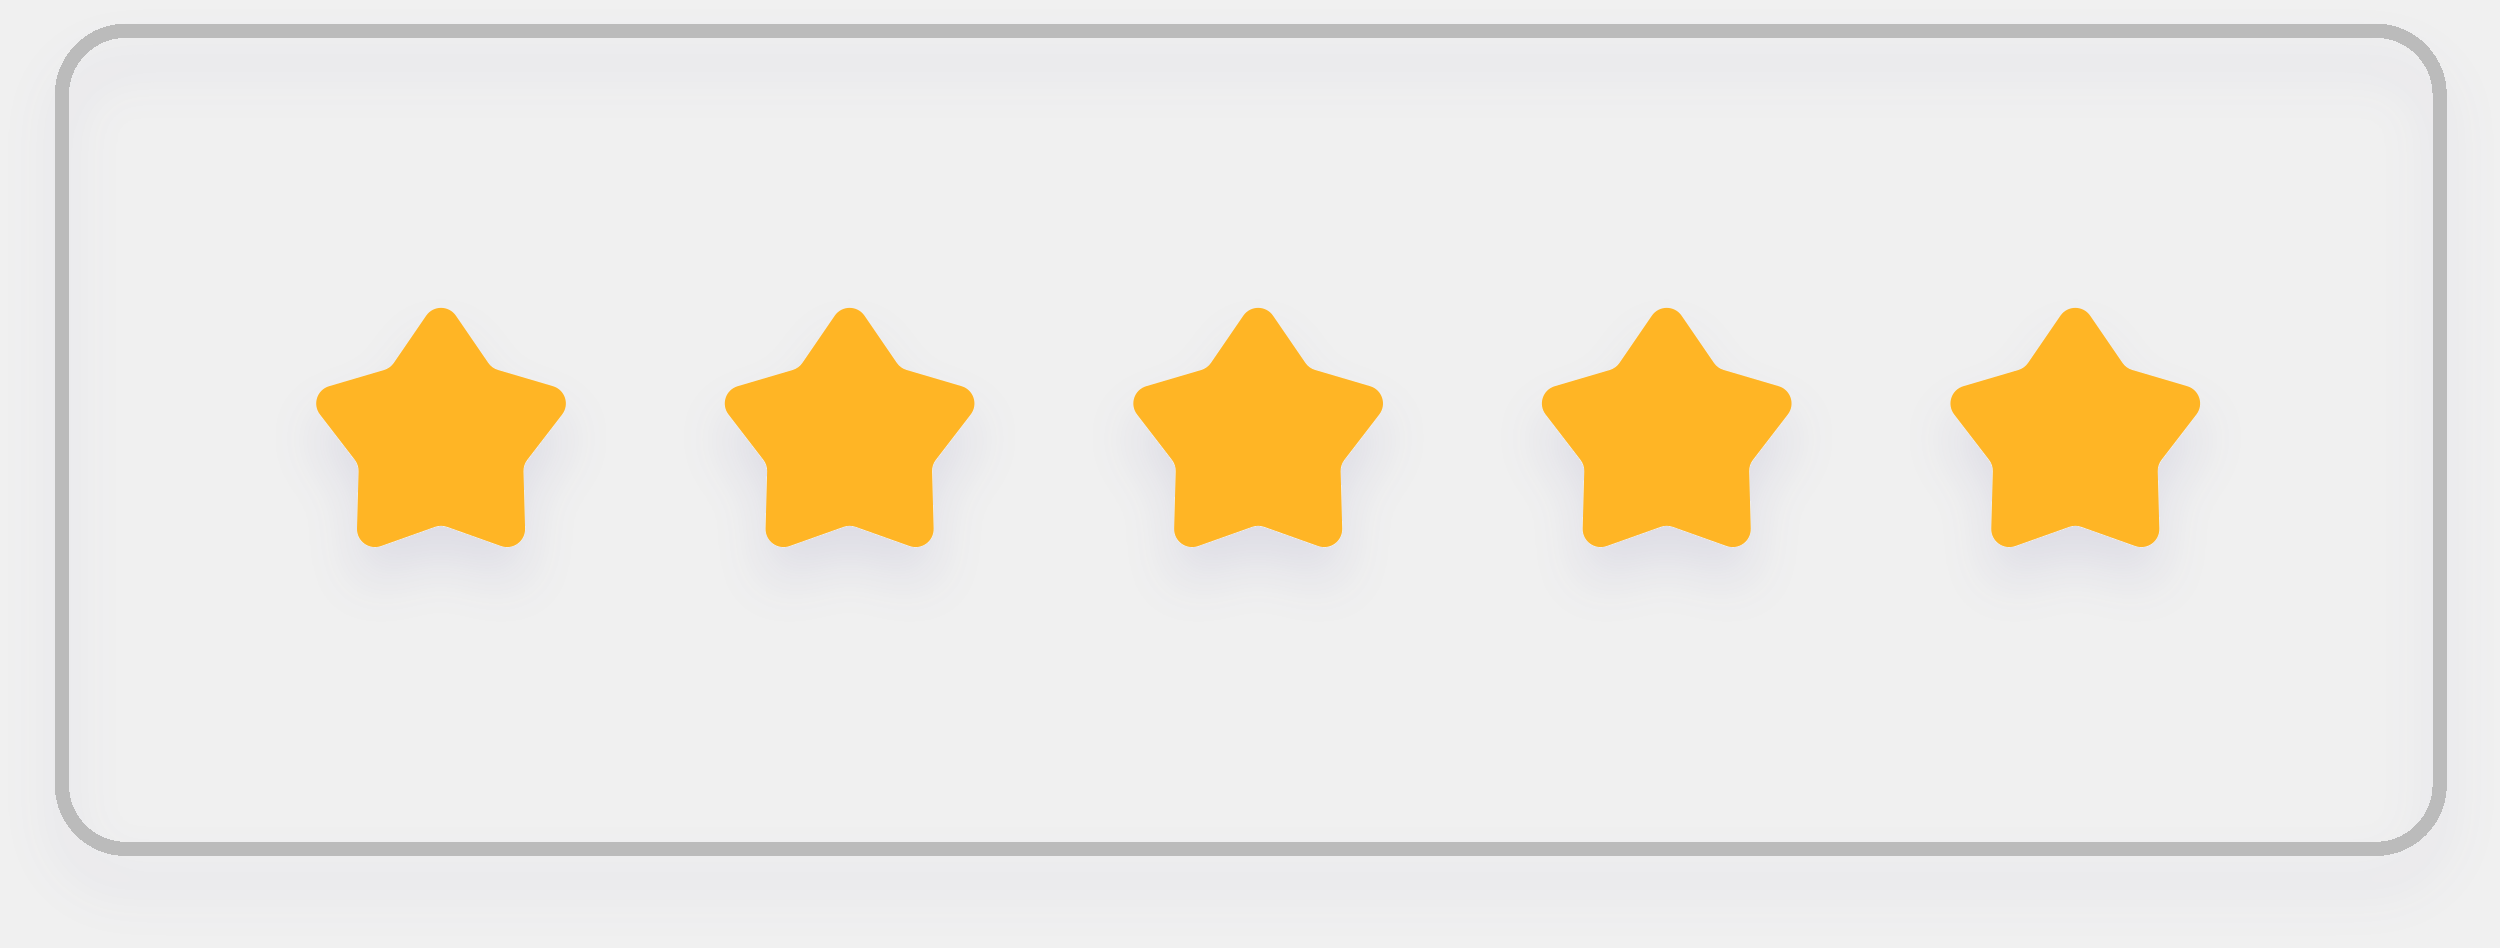
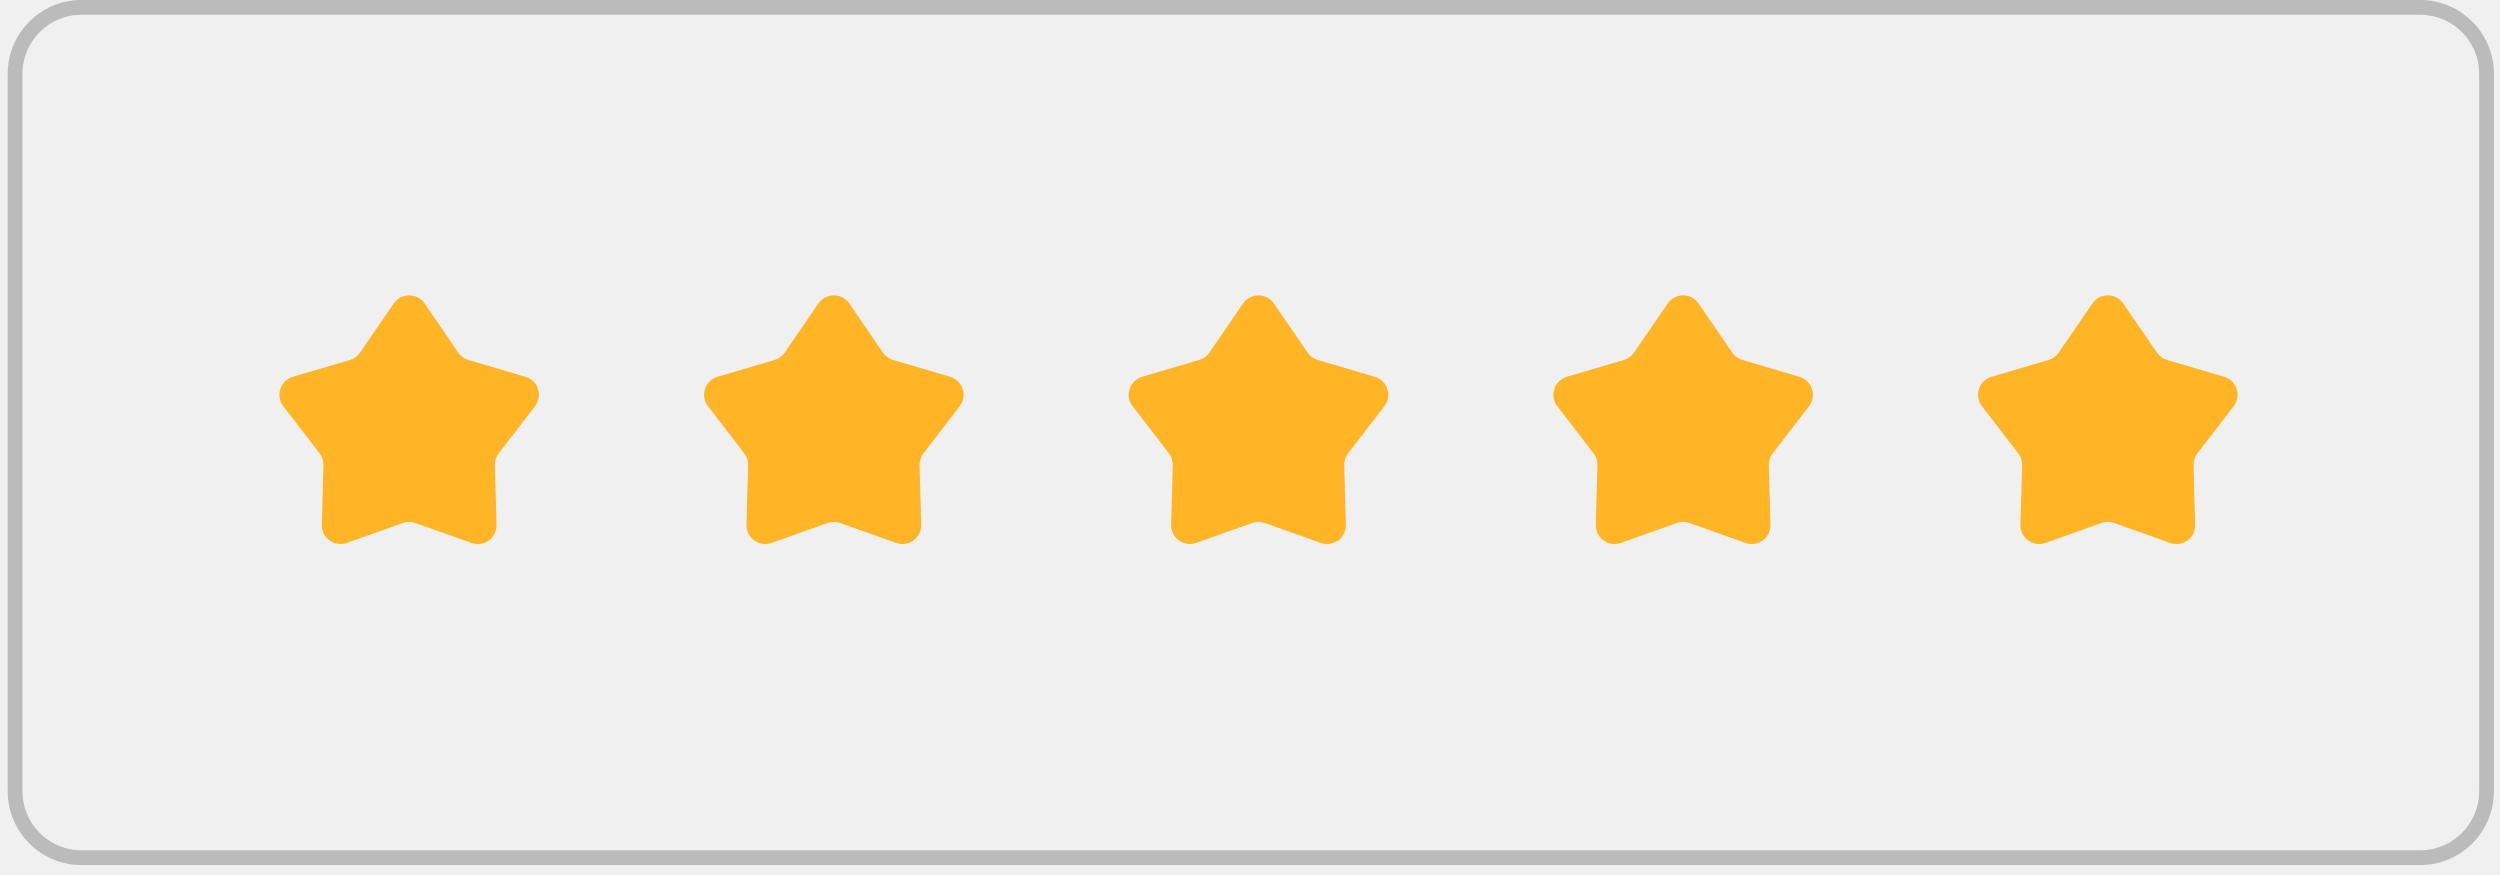
- <svg xmlns="http://www.w3.org/2000/svg" width="211" height="80" viewBox="0 0 211 80" fill="none">
-   <g filter="url(#filter0_d_289_3315)">
-     <rect x="5.224" y="2.597" width="200.684" height="69.049" rx="5.404" stroke="#BBBBBB" stroke-width="1.201" shape-rendering="crispEdges" />
-     <g clip-path="url(#clip0_289_3315)">
-       <path d="M35.969 26.643C36.573 25.762 37.874 25.762 38.478 26.643L41.21 30.629C41.408 30.918 41.699 31.129 42.035 31.228L46.669 32.594C47.694 32.897 48.096 34.134 47.445 34.981L44.498 38.811C44.285 39.088 44.174 39.43 44.183 39.78L44.316 44.61C44.346 45.678 43.293 46.443 42.286 46.085L37.733 44.466C37.404 44.349 37.044 44.349 36.714 44.466L32.161 46.085C31.154 46.443 30.102 45.678 30.131 44.61L30.264 39.78C30.273 39.43 30.162 39.088 29.949 38.811L27.003 34.981C26.351 34.134 26.753 32.897 27.778 32.594L32.413 31.228C32.748 31.129 33.039 30.918 33.237 30.629L35.969 26.643Z" fill="#FFB525" />
-       <path d="M70.452 26.643C71.056 25.762 72.358 25.762 72.962 26.643L75.693 30.629C75.891 30.918 76.182 31.129 76.518 31.228L81.153 32.594C82.178 32.897 82.58 34.134 81.928 34.981L78.982 38.811C78.768 39.088 78.657 39.43 78.667 39.78L78.799 44.61C78.829 45.678 77.776 46.443 76.769 46.085L72.217 44.466C71.887 44.349 71.527 44.349 71.197 44.466L66.645 46.085C65.638 46.443 64.585 45.678 64.614 44.61L64.747 39.78C64.757 39.43 64.646 39.088 64.432 38.811L61.486 34.981C60.834 34.134 61.236 32.897 62.261 32.594L66.896 31.228C67.232 31.129 67.523 30.918 67.721 30.629L70.452 26.643Z" fill="#FFB525" />
-       <path d="M104.935 26.643C105.539 25.762 106.84 25.762 107.444 26.643L110.176 30.629C110.374 30.918 110.665 31.129 111 31.228L115.635 32.594C116.66 32.897 117.062 34.134 116.41 34.981L113.464 38.811C113.251 39.088 113.139 39.43 113.149 39.78L113.282 44.61C113.311 45.678 112.259 46.443 111.251 46.085L106.699 44.466C106.369 44.349 106.009 44.349 105.68 44.466L101.127 46.085C100.12 46.443 99.067 45.678 99.097 44.61L99.23 39.78C99.239 39.43 99.128 39.088 98.915 38.811L95.968 34.981C95.317 34.134 95.719 32.897 96.744 32.594L101.378 31.228C101.714 31.129 102.005 30.918 102.203 30.629L104.935 26.643Z" fill="#FFB525" />
-       <path d="M139.416 26.643C140.02 25.762 141.321 25.762 141.926 26.643L144.657 30.629C144.855 30.918 145.146 31.129 145.482 31.228L150.116 32.594C151.142 32.897 151.544 34.134 150.892 34.981L147.946 38.811C147.732 39.088 147.621 39.43 147.631 39.78L147.763 44.61C147.793 45.678 146.74 46.443 145.733 46.085L141.181 44.466C140.851 44.349 140.491 44.349 140.161 44.466L135.609 46.085C134.602 46.443 133.549 45.678 133.578 44.61L133.711 39.78C133.721 39.43 133.61 39.088 133.396 38.811L130.45 34.981C129.798 34.134 130.2 32.897 131.225 32.594L135.86 31.228C136.195 31.129 136.487 30.918 136.685 30.629L139.416 26.643Z" fill="#FFB525" />
-       <path d="M173.9 26.643C174.504 25.762 175.805 25.762 176.41 26.643L179.141 30.629C179.339 30.918 179.63 31.129 179.966 31.228L184.6 32.594C185.626 32.897 186.028 34.134 185.376 34.981L182.429 38.811C182.216 39.088 182.105 39.43 182.114 39.78L182.247 44.61C182.277 45.678 181.224 46.443 180.217 46.085L175.664 44.466C175.335 44.349 174.975 44.349 174.645 44.466L170.093 46.085C169.086 46.443 168.033 45.678 168.062 44.61L168.195 39.78C168.205 39.43 168.093 39.088 167.88 38.811L164.934 34.981C164.282 34.134 164.684 32.897 165.709 32.594L170.344 31.228C170.679 31.129 170.971 30.918 171.168 30.629L173.9 26.643Z" fill="#FFB525" />
-     </g>
+ <svg xmlns="http://www.w3.org/2000/svg" width="203" height="71" viewBox="0 0 203 71" fill="none">
+   <rect x="1.224" y="0.597" width="200.684" height="69.049" rx="5.404" stroke="#BBBBBB" stroke-width="1.201" />
+   <g clip-path="url(#clip0_289_3315)">
+     <path d="M31.969 24.643C32.573 23.762 33.874 23.762 34.478 24.643L37.21 28.629C37.408 28.918 37.699 29.129 38.035 29.228L42.669 30.594C43.694 30.897 44.096 32.134 43.445 32.981L40.498 36.811C40.285 37.088 40.174 37.43 40.183 37.78L40.316 42.61C40.346 43.678 39.293 44.443 38.286 44.085L33.733 42.466C33.404 42.349 33.044 42.349 32.714 42.466L28.162 44.085C27.154 44.443 26.102 43.678 26.131 42.61L26.264 37.78C26.273 37.43 26.162 37.088 25.949 36.811L23.003 32.981C22.351 32.134 22.753 30.897 23.778 30.594L28.413 29.228C28.748 29.129 29.04 28.918 29.237 28.629L31.969 24.643Z" fill="#FFB525" />
+     <path d="M66.452 24.643C67.056 23.762 68.358 23.762 68.962 24.643L71.693 28.629C71.891 28.918 72.182 29.129 72.518 29.228L77.153 30.594C78.178 30.897 78.58 32.134 77.928 32.981L74.982 36.811C74.768 37.088 74.657 37.43 74.667 37.78L74.799 42.61C74.829 43.678 73.776 44.443 72.769 44.085L68.217 42.466C67.887 42.349 67.527 42.349 67.197 42.466L62.645 44.085C61.638 44.443 60.585 43.678 60.614 42.61L60.747 37.78C60.757 37.43 60.646 37.088 60.432 36.811L57.486 32.981C56.834 32.134 57.236 30.897 58.261 30.594L62.896 29.228C63.232 29.129 63.523 28.918 63.721 28.629L66.452 24.643Z" fill="#FFB525" />
+     <path d="M100.935 24.643C101.539 23.762 102.84 23.762 103.444 24.643L106.176 28.629C106.374 28.918 106.665 29.129 107 29.228L111.635 30.594C112.66 30.897 113.062 32.134 112.41 32.981L109.464 36.811C109.251 37.088 109.139 37.43 109.149 37.78L109.282 42.61C109.311 43.678 108.259 44.443 107.251 44.085L102.699 42.466C102.369 42.349 102.009 42.349 101.68 42.466L97.127 44.085C96.12 44.443 95.067 43.678 95.097 42.61L95.23 37.78C95.239 37.43 95.128 37.088 94.915 36.811L91.968 32.981C91.317 32.134 91.719 30.897 92.744 30.594L97.378 29.228C97.714 29.129 98.005 28.918 98.203 28.629L100.935 24.643Z" fill="#FFB525" />
+     <path d="M135.416 24.643C136.02 23.762 137.321 23.762 137.926 24.643L140.657 28.629C140.855 28.918 141.146 29.129 141.482 29.228L146.116 30.594C147.142 30.897 147.544 32.134 146.892 32.981L143.946 36.811C143.732 37.088 143.621 37.43 143.631 37.78L143.763 42.61C143.793 43.678 142.74 44.443 141.733 44.085L137.181 42.466C136.851 42.349 136.491 42.349 136.161 42.466L131.609 44.085C130.602 44.443 129.549 43.678 129.578 42.61L129.711 37.78C129.721 37.43 129.61 37.088 129.396 36.811L126.45 32.981C125.798 32.134 126.2 30.897 127.225 30.594L131.86 29.228C132.195 29.129 132.487 28.918 132.685 28.629L135.416 24.643Z" fill="#FFB525" />
+     <path d="M169.9 24.643C170.504 23.762 171.805 23.762 172.41 24.643L175.141 28.629C175.339 28.918 175.63 29.129 175.966 29.228L180.6 30.594C181.626 30.897 182.028 32.134 181.376 32.981L178.429 36.811C178.216 37.088 178.105 37.43 178.114 37.78L178.247 42.61C178.277 43.678 177.224 44.443 176.217 44.085L171.664 42.466C171.335 42.349 170.975 42.349 170.645 42.466L166.093 44.085C165.086 44.443 164.033 43.678 164.062 42.61L164.195 37.78C164.205 37.43 164.093 37.088 163.88 36.811L160.934 32.981C160.282 32.134 160.684 30.897 161.709 30.594L166.344 29.228C166.679 29.129 166.971 28.918 167.168 28.629L169.9 24.643Z" fill="#FFB525" />
  </g>
  <defs>
-     <filter id="filter0_d_289_3315" x="0.531" y="0.632" width="210.069" height="78.434" filterUnits="userSpaceOnUse" color-interpolation-filters="sRGB">
-       <feFlood flood-opacity="0" result="BackgroundImageFix" />
-       <feColorMatrix in="SourceAlpha" type="matrix" values="0 0 0 0 0 0 0 0 0 0 0 0 0 0 0 0 0 0 127 0" result="hardAlpha" />
-       <feOffset dy="2.728" />
-       <feGaussianBlur stdDeviation="2.046" />
-       <feComposite in2="hardAlpha" operator="out" />
-       <feColorMatrix type="matrix" values="0 0 0 0 0.255 0 0 0 0 0.231 0 0 0 0 0.537 0 0 0 0.1 0" />
-       <feBlend mode="normal" in2="BackgroundImageFix" result="effect1_dropShadow_289_3315" />
-       <feBlend mode="normal" in="SourceGraphic" in2="effect1_dropShadow_289_3315" result="shape" />
-     </filter>
    <clipPath id="clip0_289_3315">
-       <rect width="193.294" height="24.341" fill="white" transform="translate(8.82617 24.8125)" />
+       <rect width="193.294" height="24.341" fill="white" transform="translate(4.82617 22.8125)" />
    </clipPath>
  </defs>
</svg>
